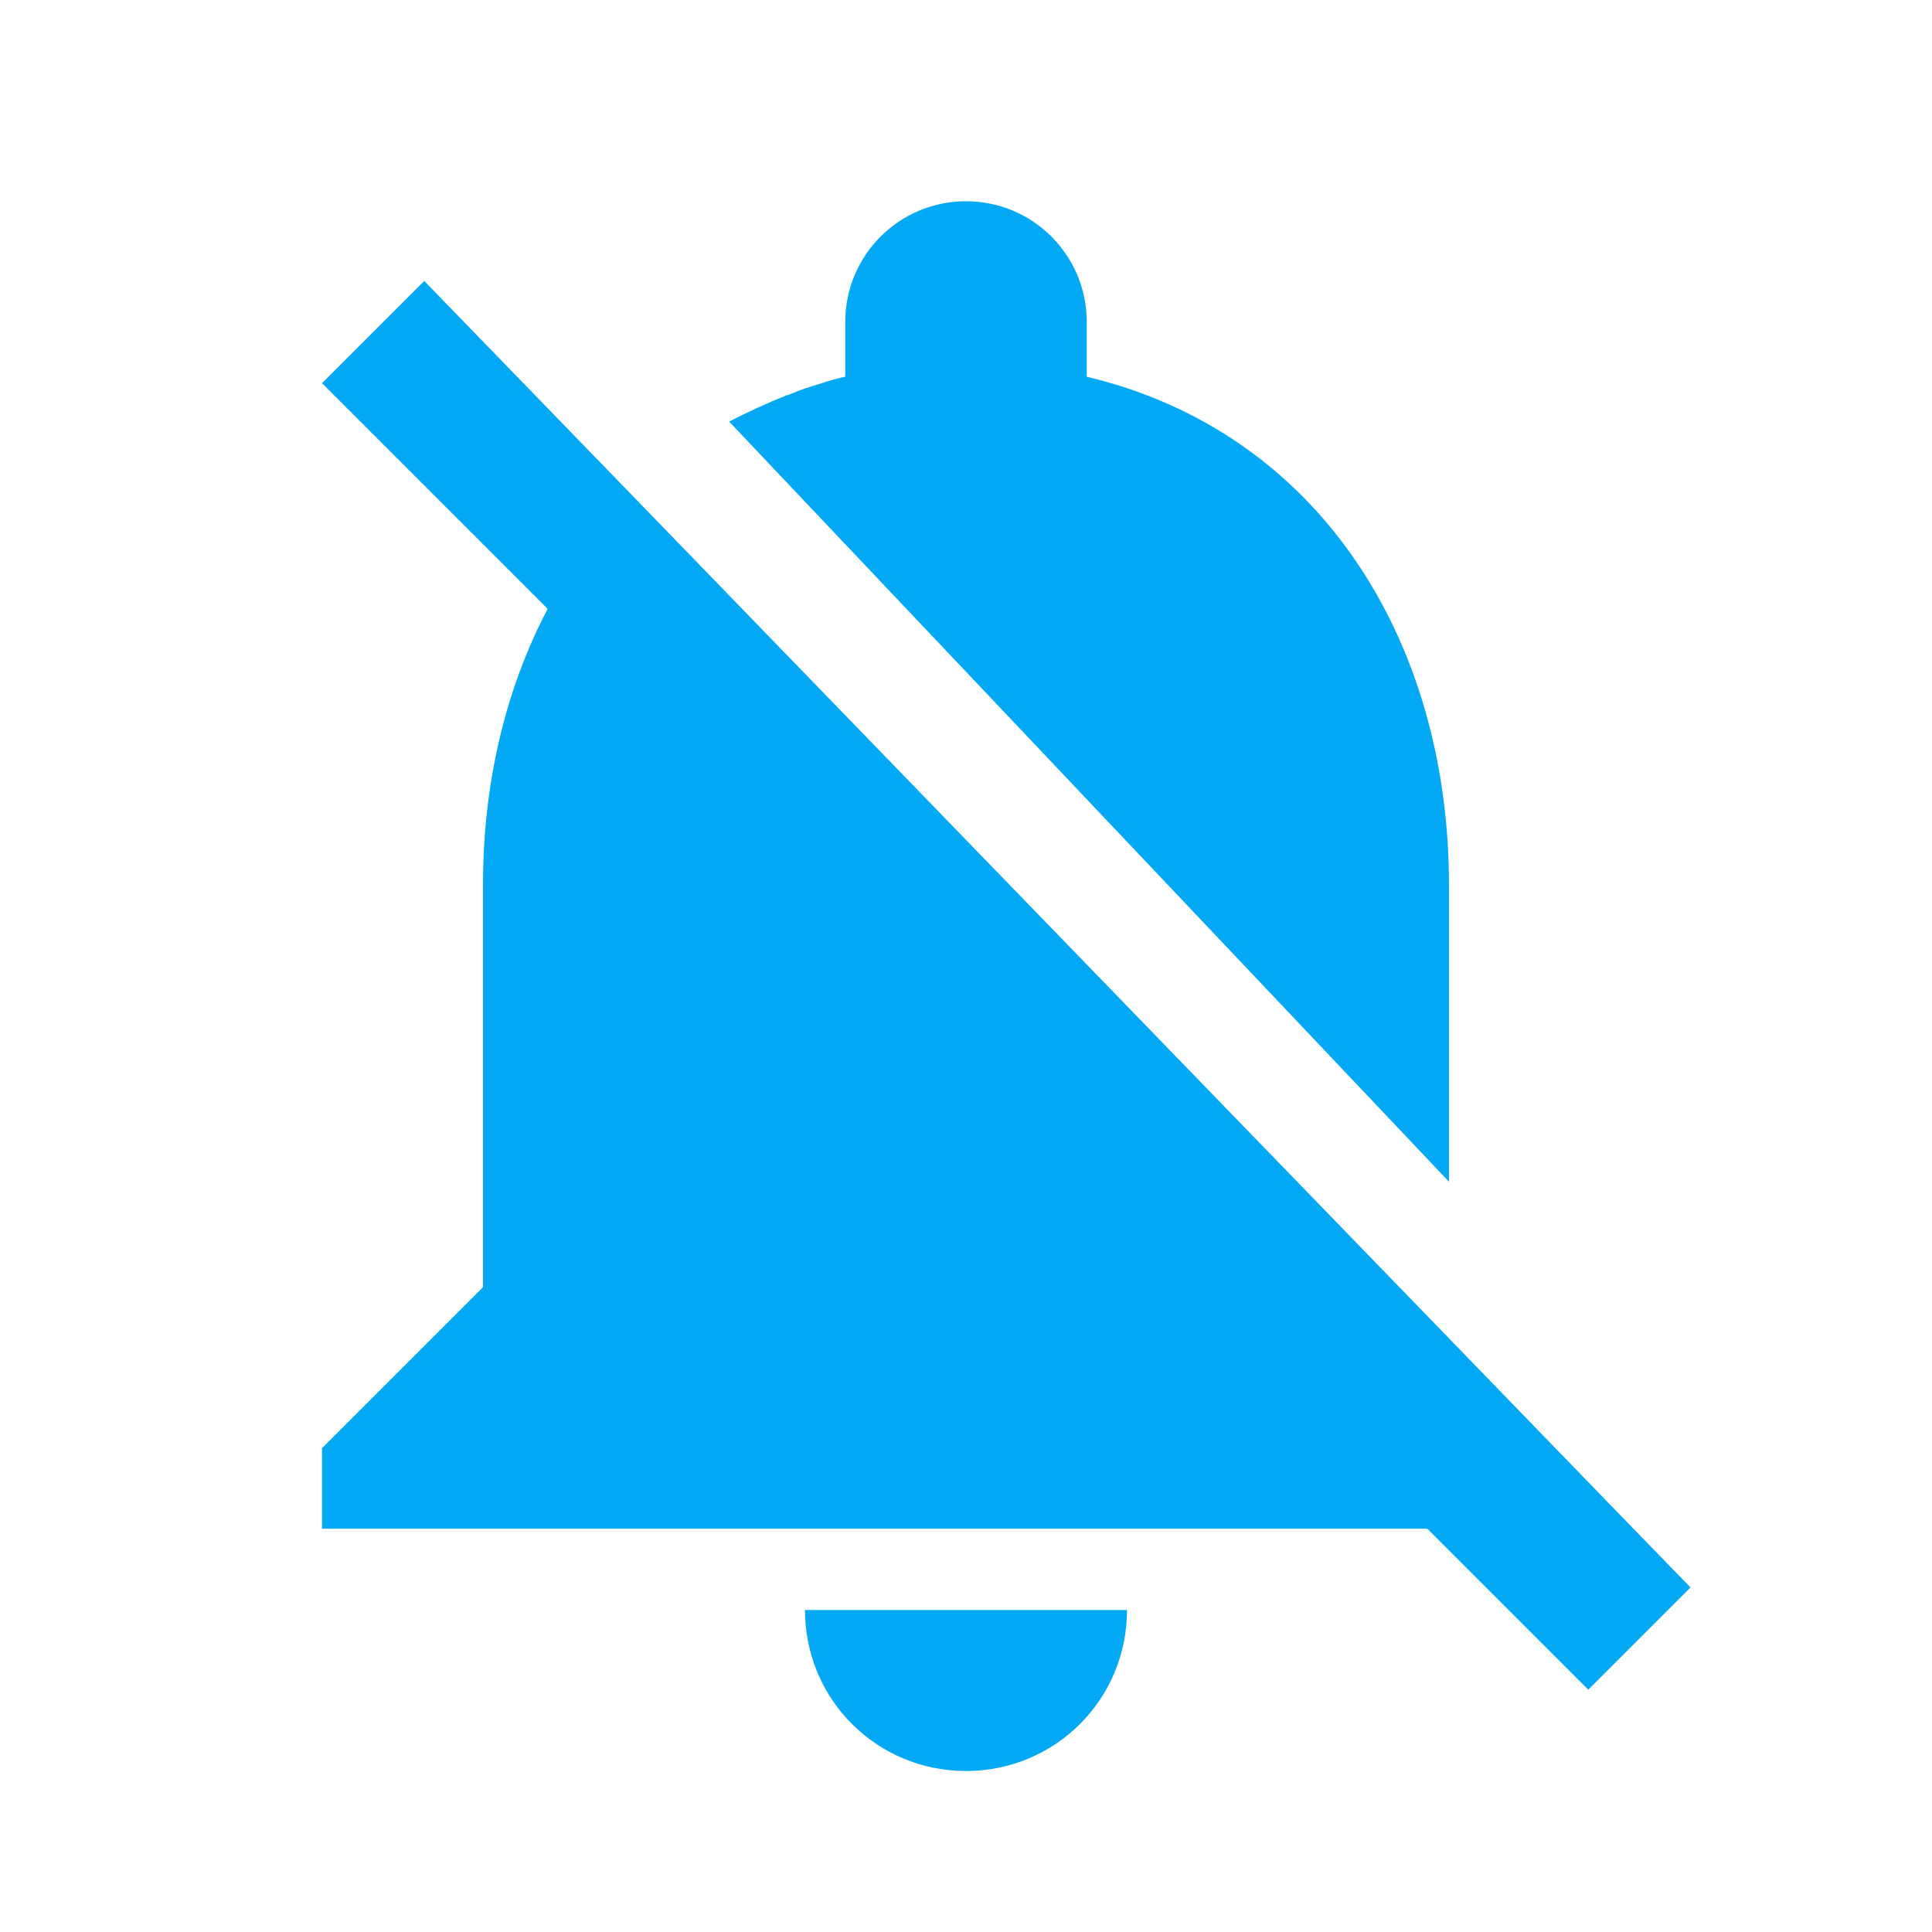
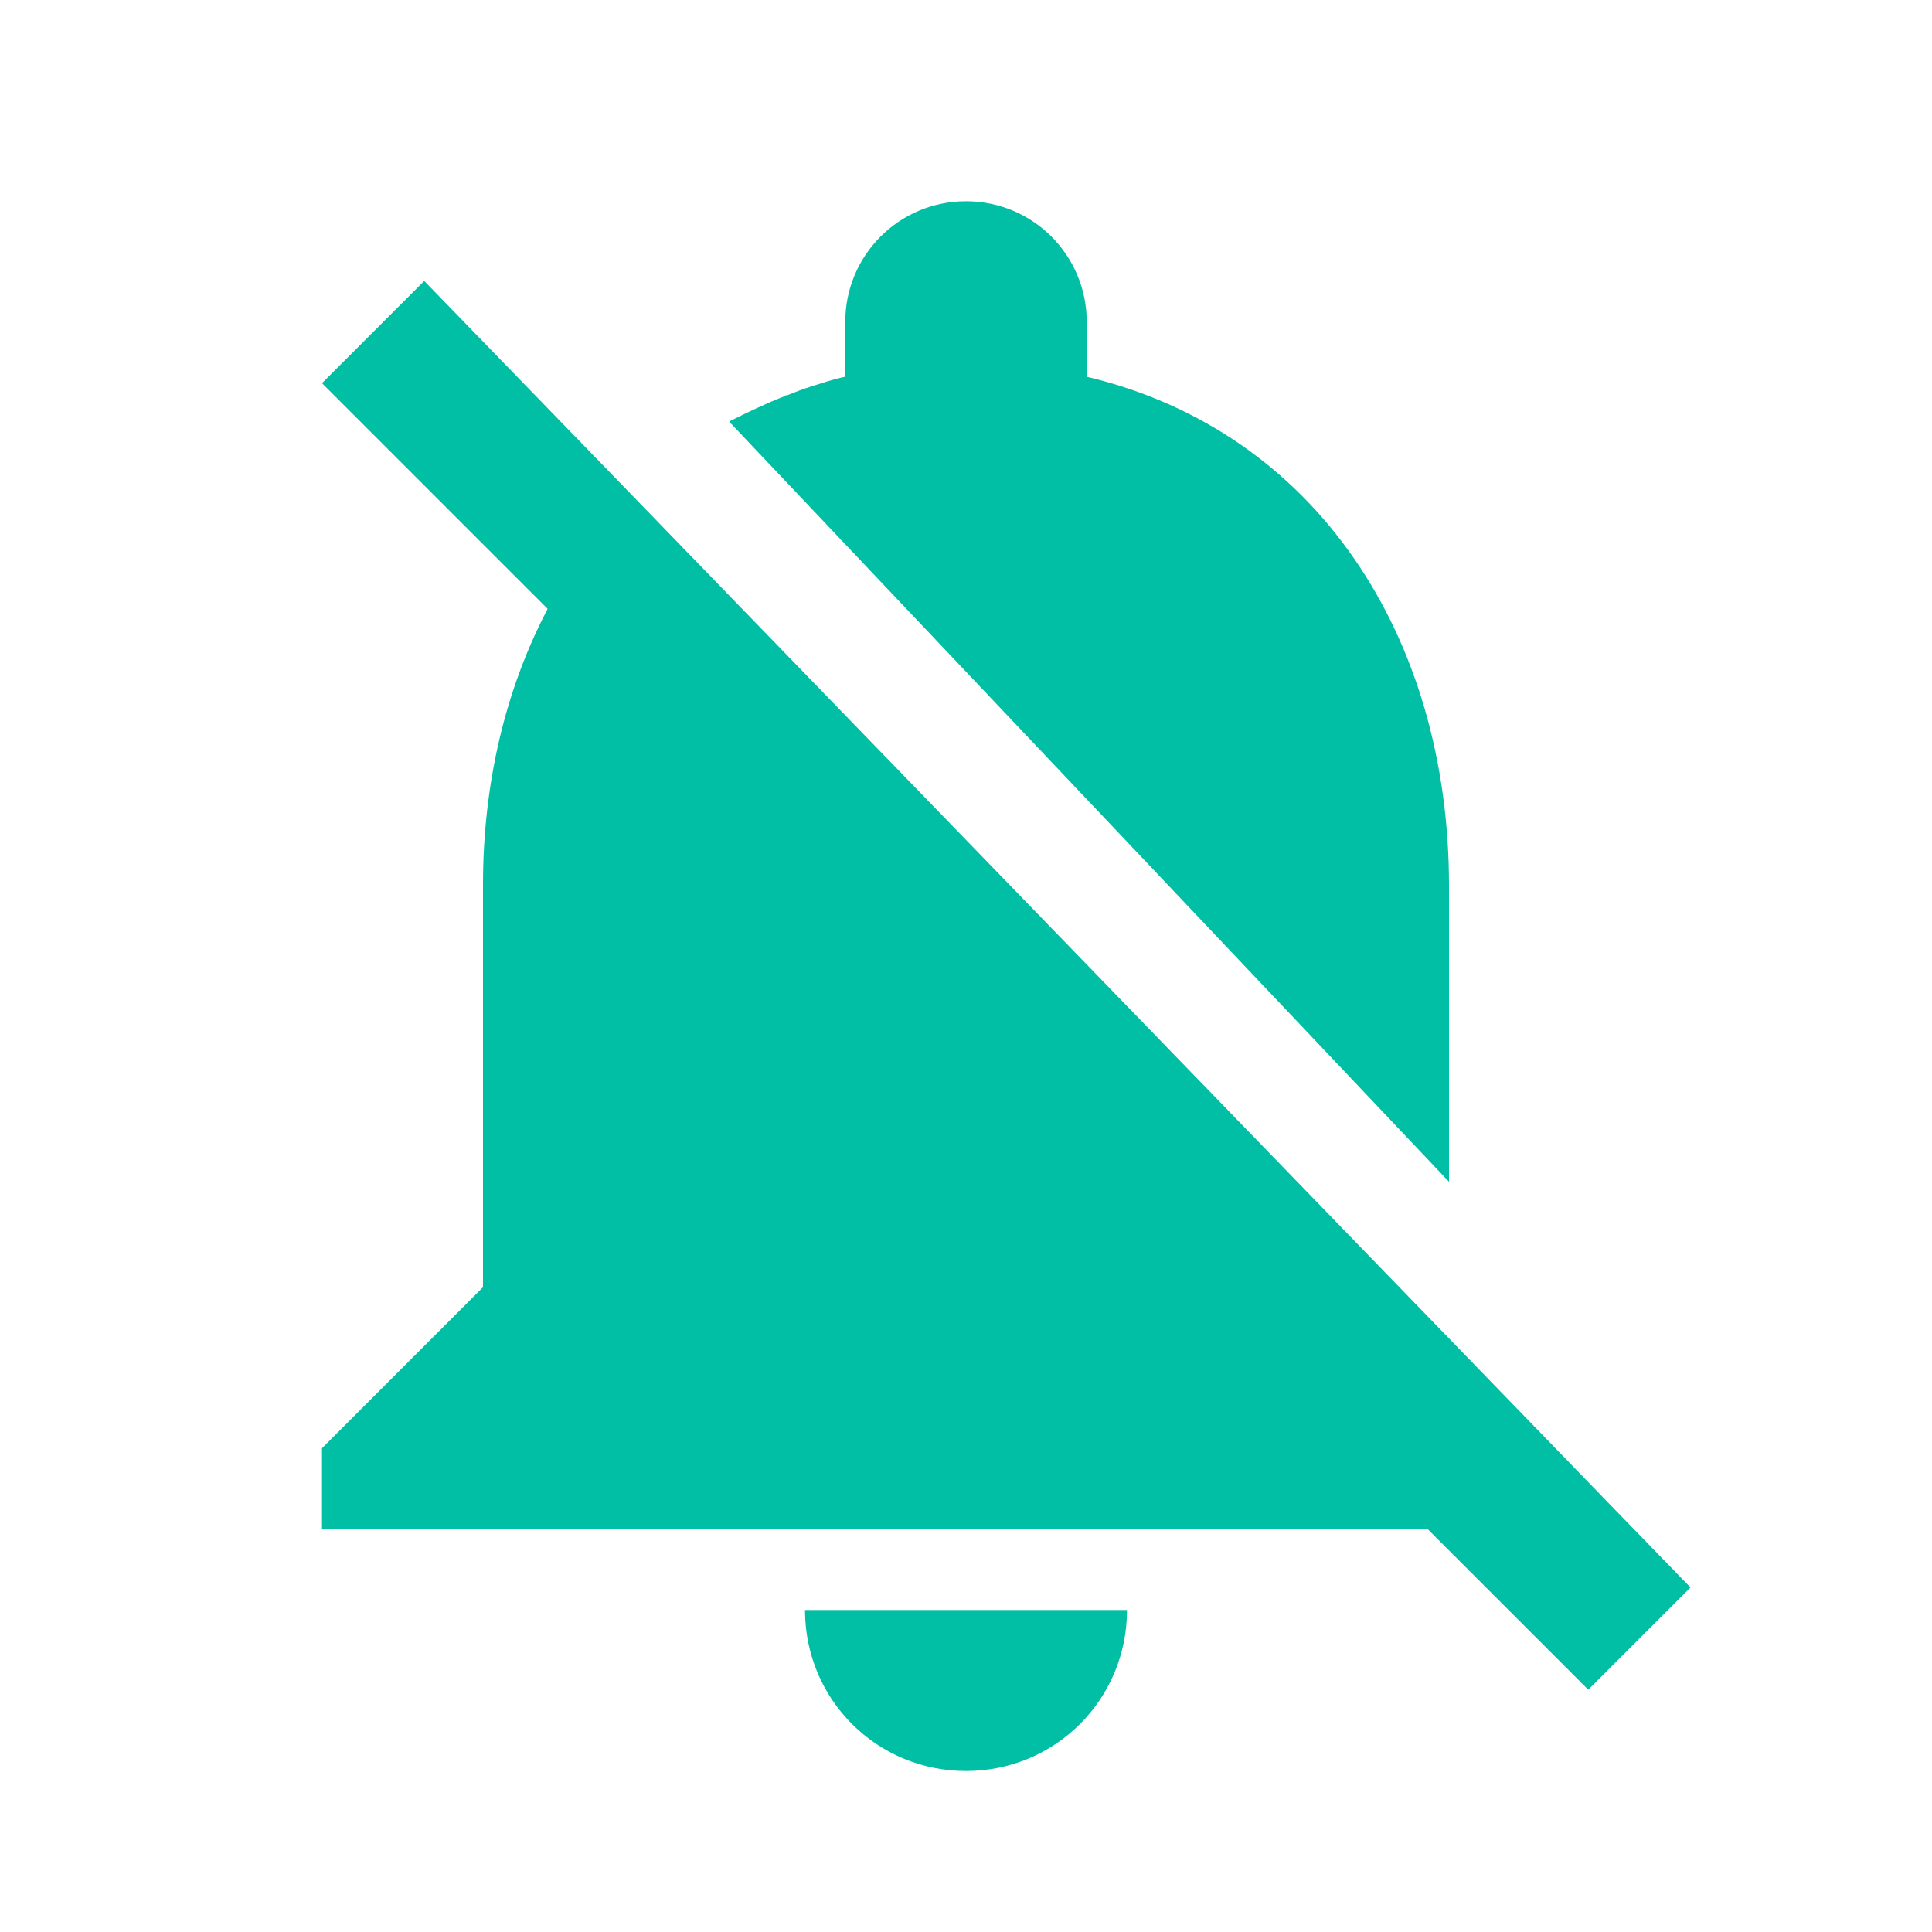
- <svg xmlns="http://www.w3.org/2000/svg" fill="#03a9f4" height="48" viewBox="0 0 24 24" width="48">
+ <svg xmlns="http://www.w3.org/2000/svg" fill="#00bfa5" height="48" viewBox="0 0 24 24" width="48">
  <path d="M0 0h24v24H0z" fill="none" />
  <path d="M20 18.69L7.84 6.14 5.27 3.49 4 4.76l2.8 2.8v.01c-.52.99-.8 2.16-.8 3.42v5l-2 2v1h13.73l2 2L21 19.72l-1-1.03zM12 22c1.11 0 2-.89 2-2h-4c0 1.11.89 2 2 2zm6-7.32V11c0-3.08-1.64-5.64-4.5-6.32V4c0-.83-.67-1.5-1.5-1.5s-1.5.67-1.5 1.5v.68c-.15.03-.29.08-.42.12-.1.03-.2.07-.3.11h-.01c-.01 0-.01 0-.02.01-.23.09-.46.2-.68.31 0 0-.01 0-.01.01L18 14.68z" />
</svg>
